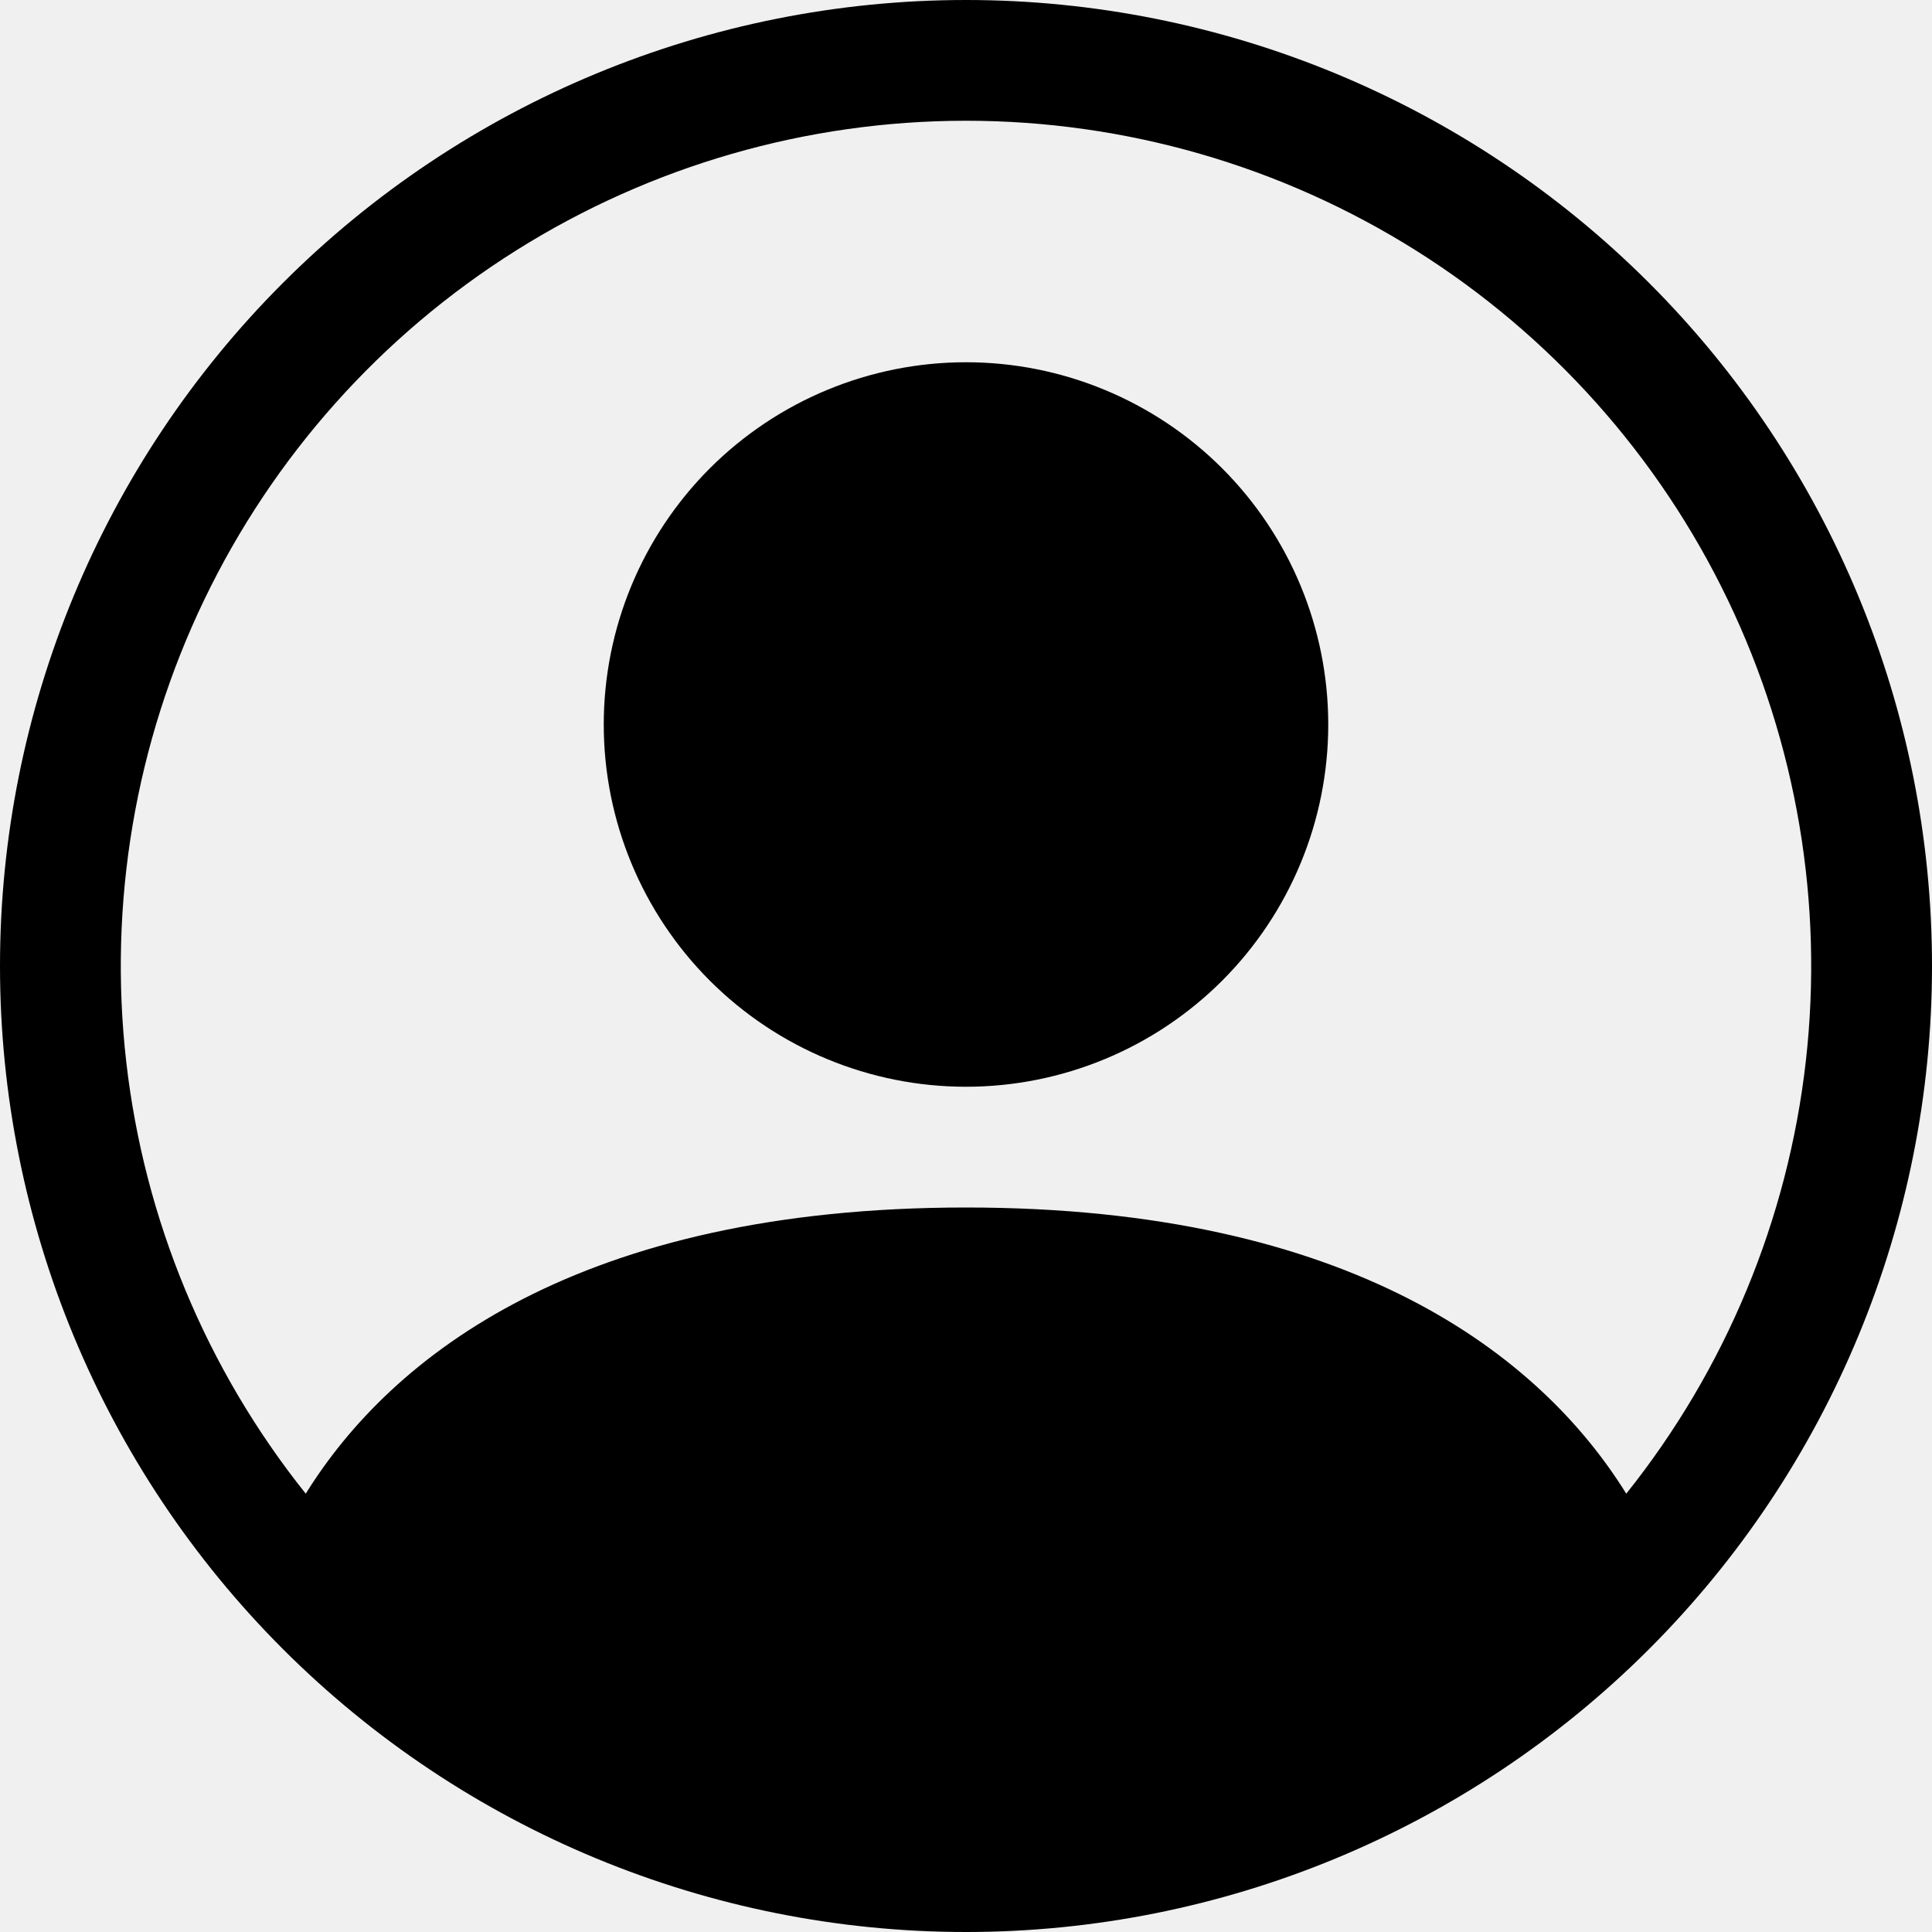
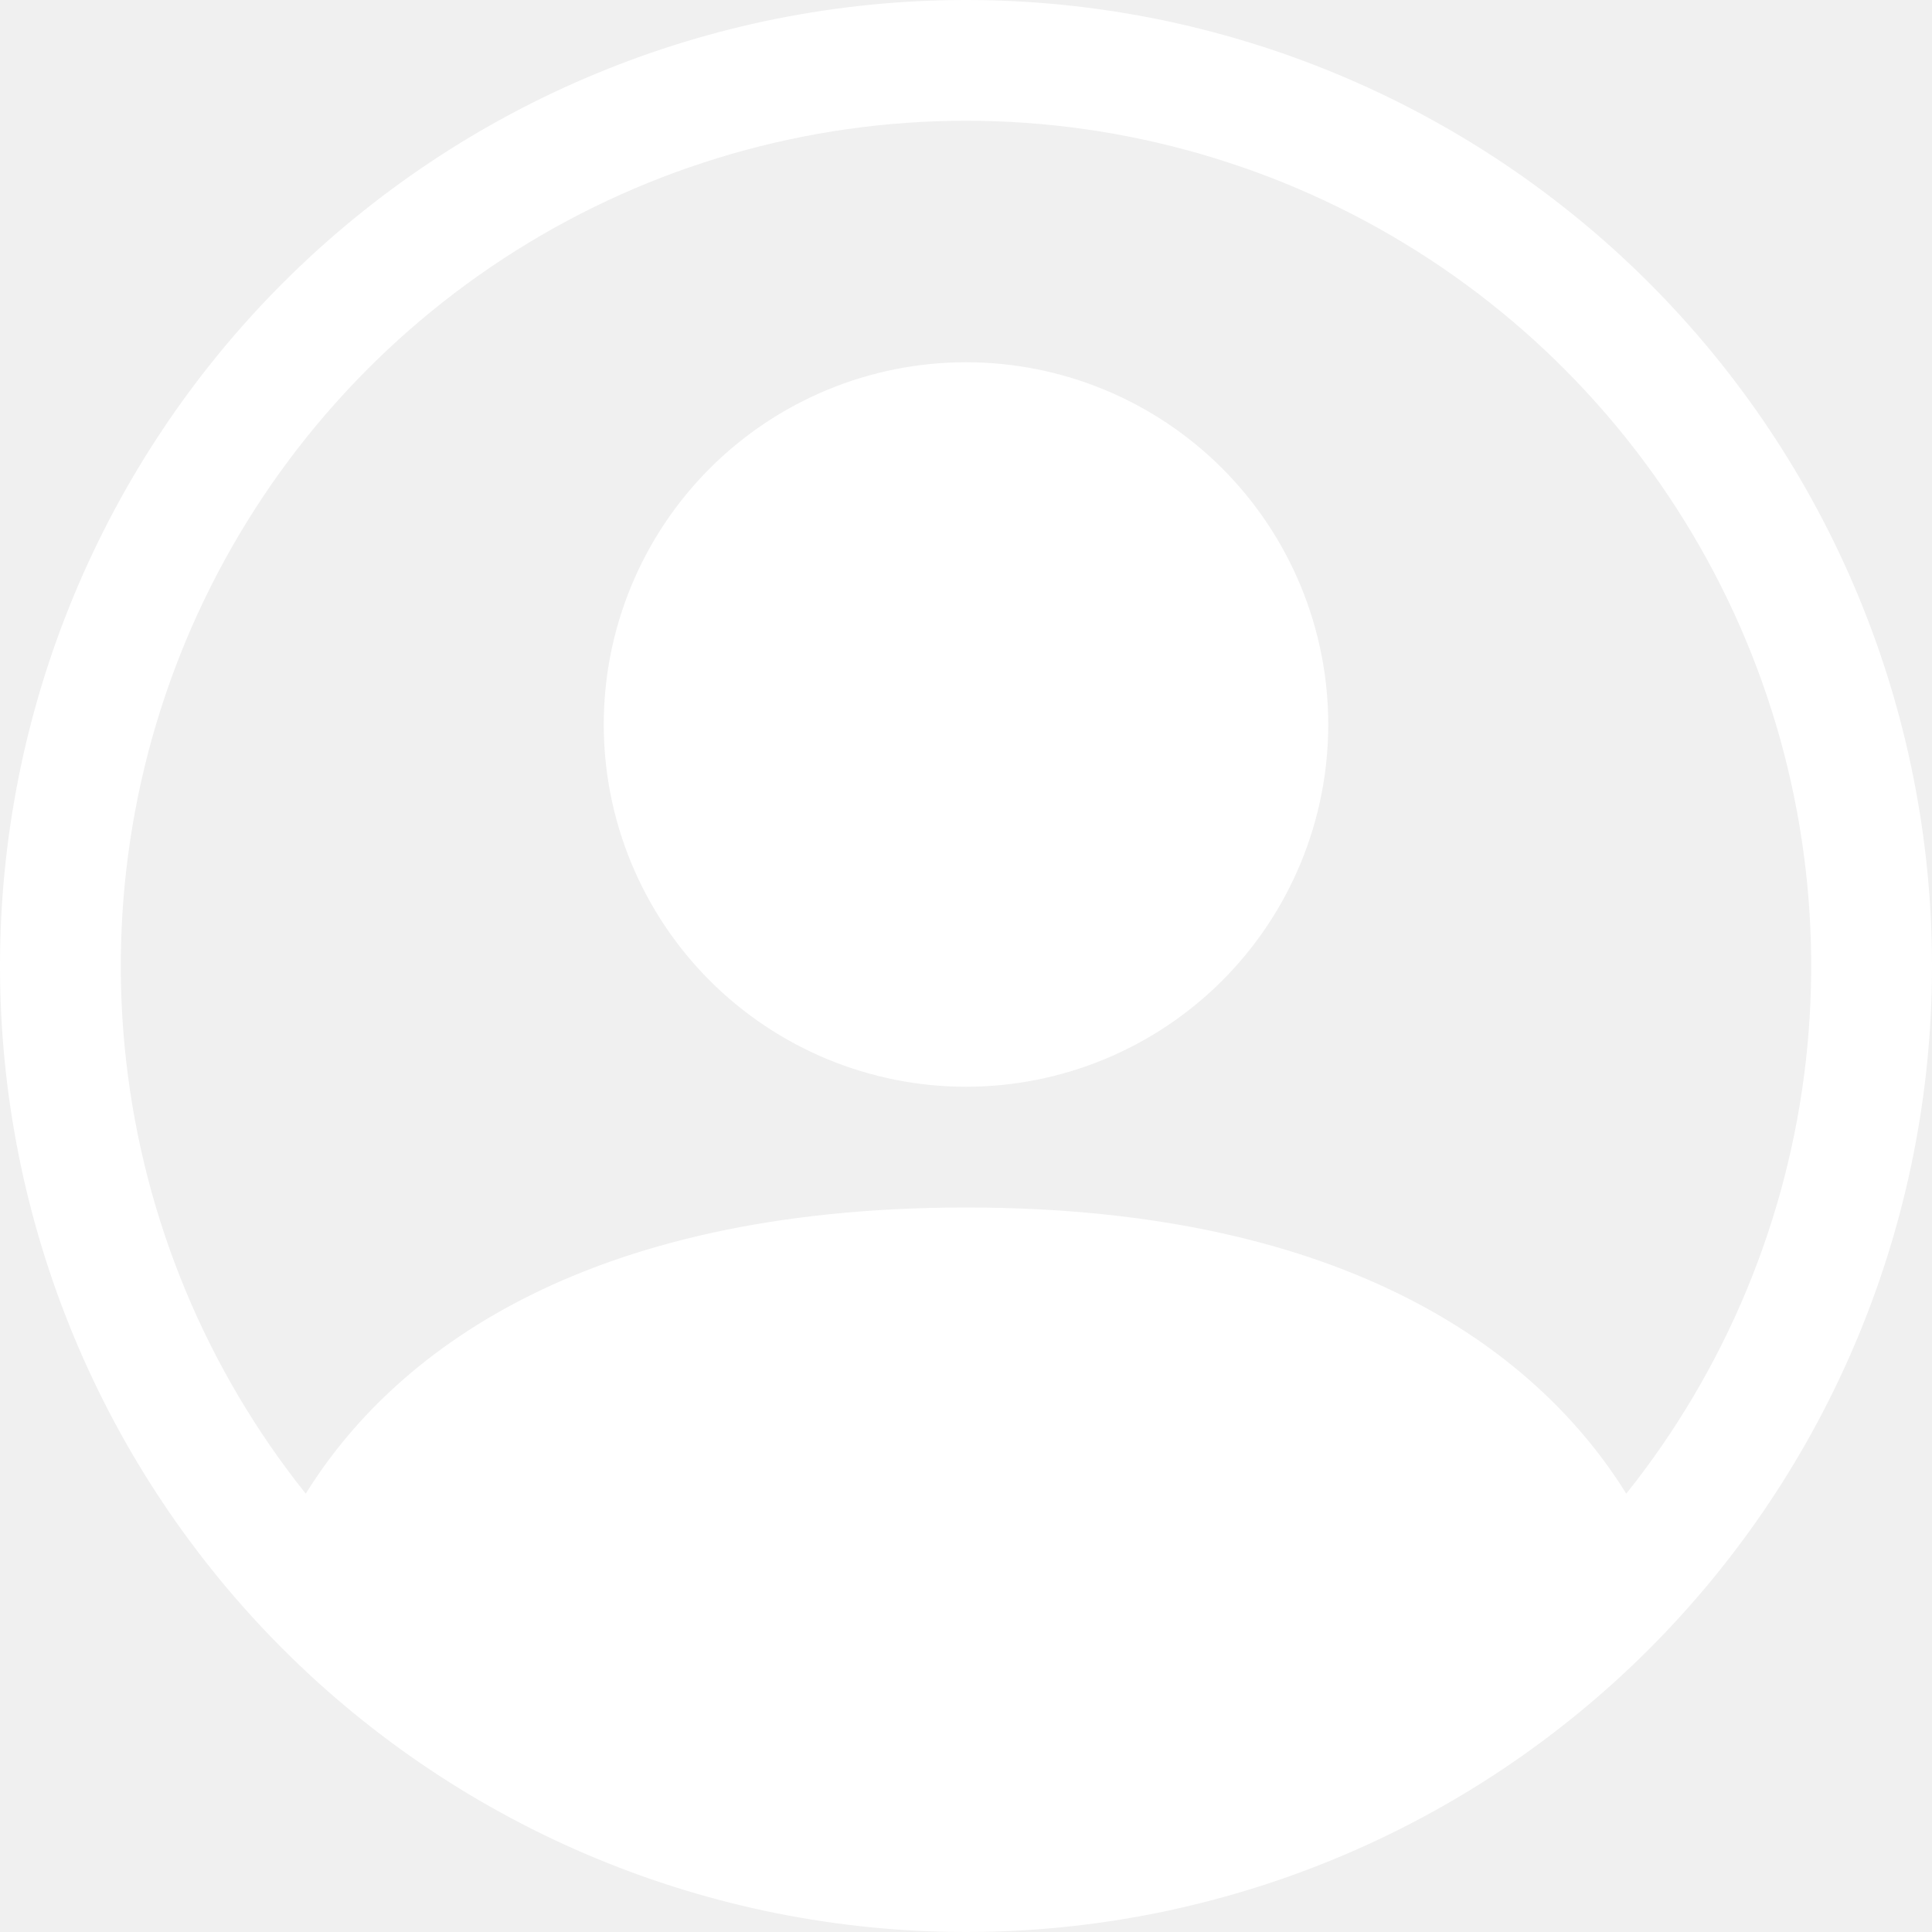
- <svg xmlns="http://www.w3.org/2000/svg" width="32" height="32" viewBox="0 0 32 32" fill="none">
+ <svg xmlns="http://www.w3.org/2000/svg" width="32" height="32" viewBox="0 0 32 32" fill="white">
  <g clip-path="url(#clip0_366_188)">
-     <path d="M22 12C22 13.591 21.368 15.117 20.243 16.243C19.117 17.368 17.591 18 16 18C14.409 18 12.883 17.368 11.757 16.243C10.632 15.117 10 13.591 10 12C10 10.409 10.632 8.883 11.757 7.757C12.883 6.632 14.409 6 16 6C17.591 6 19.117 6.632 20.243 7.757C21.368 8.883 22 10.409 22 12Z" fill="black" />
-     <path fill-rule="evenodd" clip-rule="evenodd" d="M0 16C0 11.757 1.686 7.687 4.686 4.686C7.687 1.686 11.757 0 16 0C20.244 0 24.313 1.686 27.314 4.686C30.314 7.687 32 11.757 32 16C32 20.244 30.314 24.313 27.314 27.314C24.313 30.314 20.244 32 16 32C11.757 32 7.687 30.314 4.686 27.314C1.686 24.313 0 20.244 0 16ZM16 2C13.364 2 10.781 2.745 8.549 4.148C6.317 5.551 4.527 7.556 3.384 9.932C2.241 12.308 1.793 14.959 2.09 17.578C2.387 20.198 3.418 22.68 5.064 24.74C6.484 22.452 9.61 20 16 20C22.39 20 25.514 22.45 26.936 24.74C28.582 22.68 29.613 20.198 29.91 17.578C30.207 14.959 29.759 12.308 28.616 9.932C27.473 7.556 25.683 5.551 23.451 4.148C21.219 2.745 18.636 2 16 2Z" fill="black" />
+     <path d="M22 12C22 13.591 21.368 15.117 20.243 16.243C19.117 17.368 17.591 18 16 18C14.409 18 12.883 17.368 11.757 16.243C10.632 15.117 10 13.591 10 12C10 10.409 10.632 8.883 11.757 7.757C12.883 6.632 14.409 6 16 6C17.591 6 19.117 6.632 20.243 7.757C21.368 8.883 22 10.409 22 12Z" fill="white" />
+     <path fill-rule="evenodd" clip-rule="evenodd" d="M0 16C0 11.757 1.686 7.687 4.686 4.686C7.687 1.686 11.757 0 16 0C20.244 0 24.313 1.686 27.314 4.686C30.314 7.687 32 11.757 32 16C32 20.244 30.314 24.313 27.314 27.314C24.313 30.314 20.244 32 16 32C11.757 32 7.687 30.314 4.686 27.314C1.686 24.313 0 20.244 0 16ZM16 2C13.364 2 10.781 2.745 8.549 4.148C6.317 5.551 4.527 7.556 3.384 9.932C2.241 12.308 1.793 14.959 2.09 17.578C2.387 20.198 3.418 22.68 5.064 24.74C6.484 22.452 9.61 20 16 20C22.39 20 25.514 22.45 26.936 24.74C28.582 22.68 29.613 20.198 29.91 17.578C30.207 14.959 29.759 12.308 28.616 9.932C27.473 7.556 25.683 5.551 23.451 4.148C21.219 2.745 18.636 2 16 2Z" fill="white" />
  </g>
  <defs>
    <clipPath id="clip0_366_188">
      <rect width="32" height="32" fill="white" />
    </clipPath>
  </defs>
</svg>
